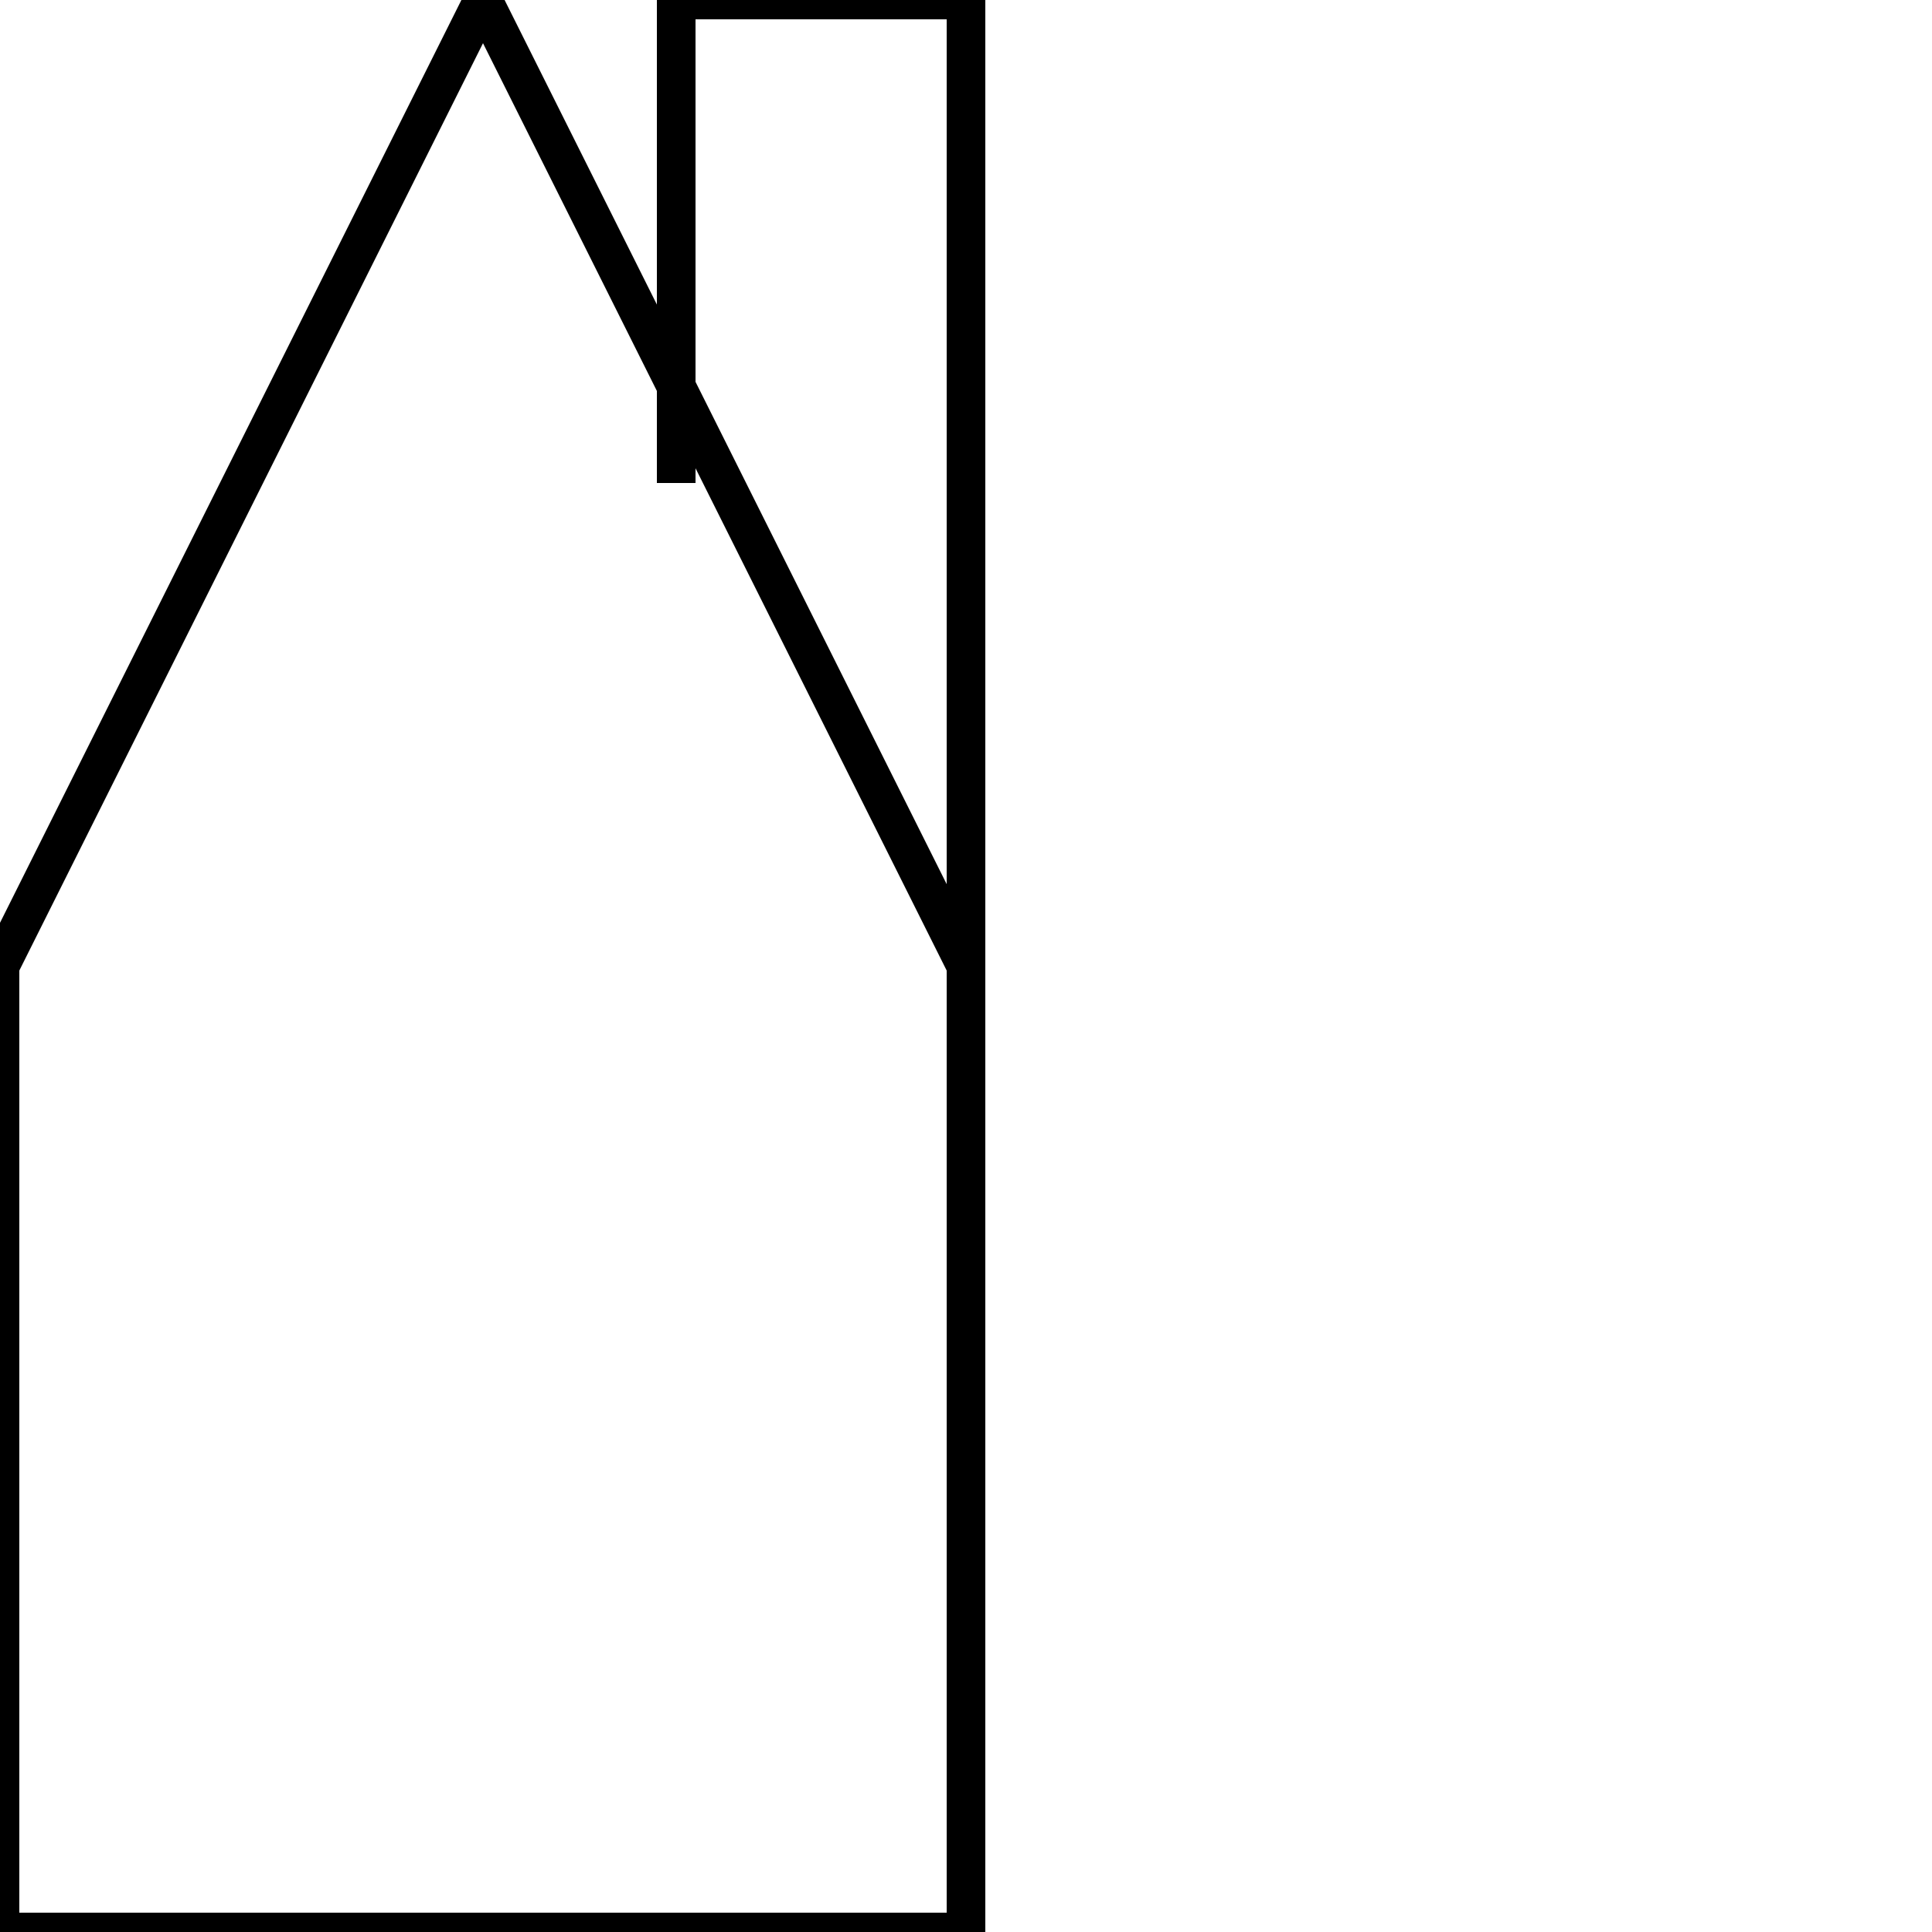
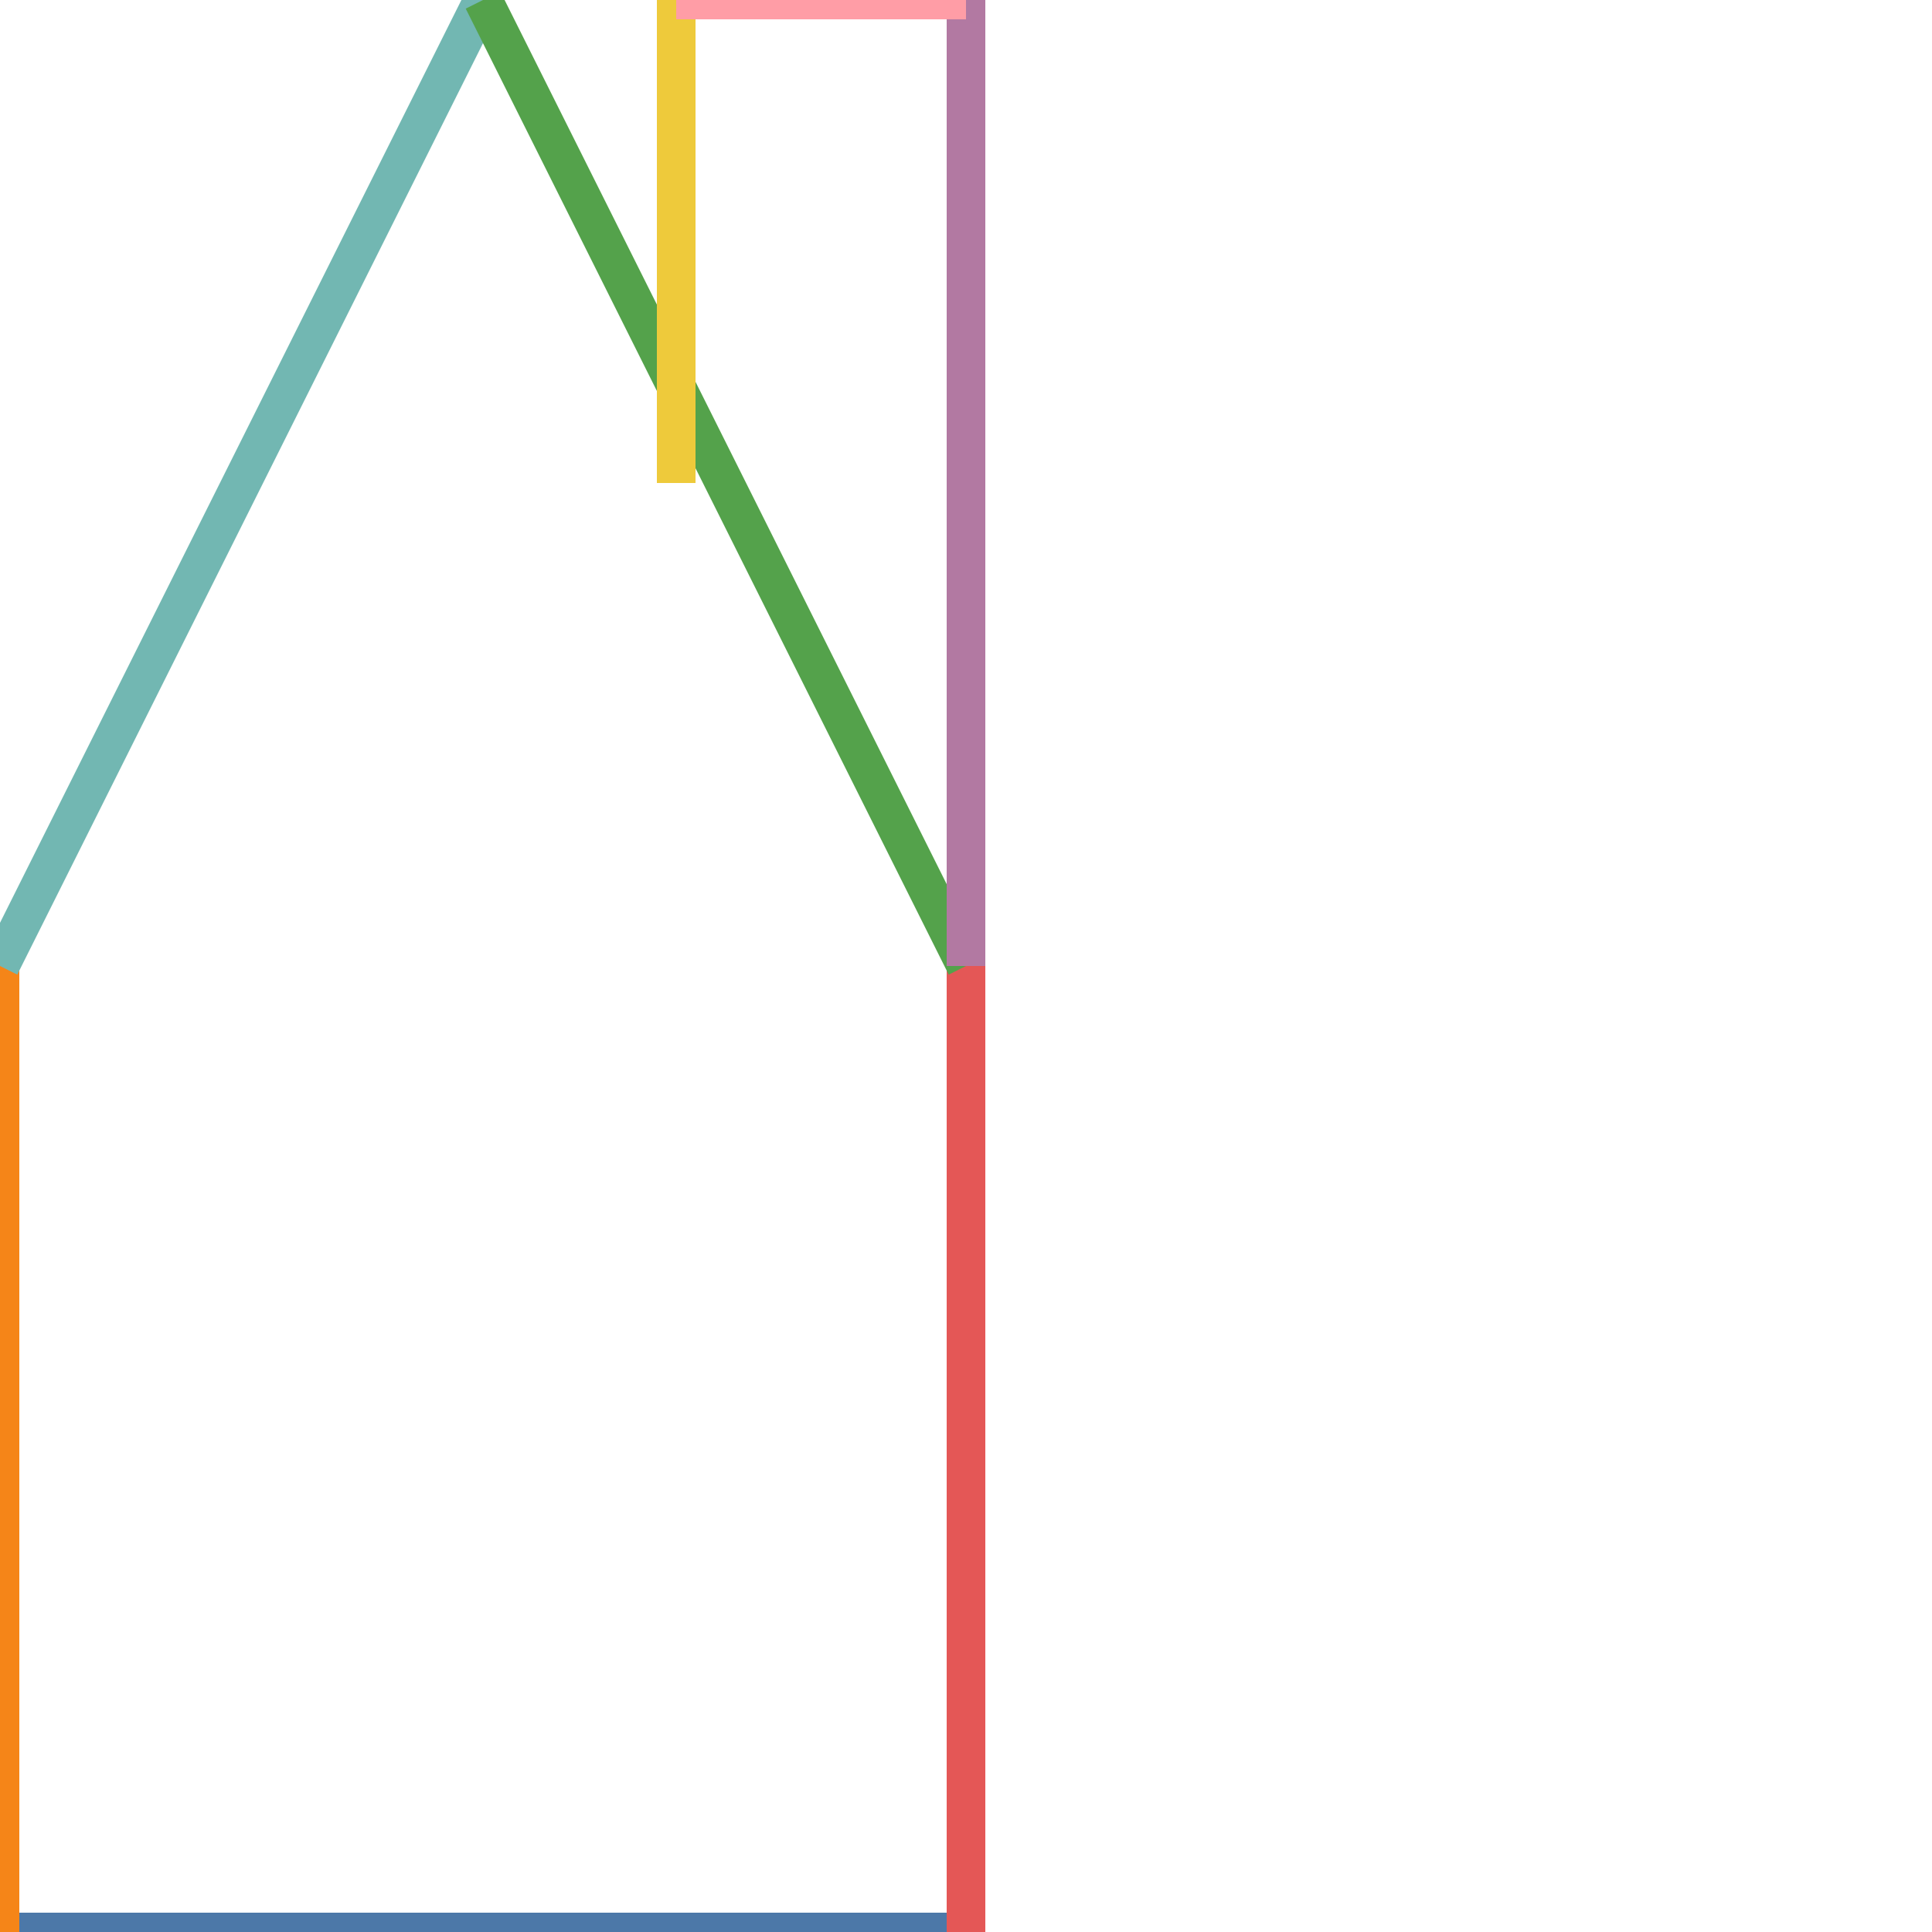
<svg xmlns="http://www.w3.org/2000/svg" height="100" width="100">
  <g>
    <defs>
      <clipPath id="my_line_layer_clip_path">
        <rect height="100" width="100" x="0" y="0" />
      </clipPath>
    </defs>
    <g height="100" width="100">
      <g clip-path="url(#my_line_layer_clip_path)" transform="translate(0,0)">
-         <line opacity="1" stroke="rgb(0, 0, 0)" stroke-width="2" x1="0" x2="50" y1="100" y2="100" />
-         <line opacity="1" stroke="rgb(0, 0, 0)" stroke-width="2" x1="0" x2="0" y1="100" y2="50" />
-         <line opacity="1" stroke="rgb(0, 0, 0)" stroke-width="2" x1="50" x2="50" y1="100" y2="50" />
-         <line opacity="1" stroke="rgb(0, 0, 0)" stroke-width="2" x1="0" x2="25" y1="50" y2="0" />
-         <line opacity="1" stroke="rgb(0, 0, 0)" stroke-width="2" x1="50" x2="25" y1="50" y2="0" />
-         <line opacity="1" stroke="rgb(0, 0, 0)" stroke-width="2" x1="35" x2="35" y1="25" y2="0" />
-         <line opacity="1" stroke="rgb(0, 0, 0)" stroke-width="2" x1="50" x2="50" y1="50" y2="0" />
-         <line opacity="1" stroke="rgb(0, 0, 0)" stroke-width="2" x1="35" x2="50" y1="0" y2="0" />
+         <line opacity="1" stroke="rgb(76, 120, 168)" stroke-width="2" x1="0" x2="50" y1="100" y2="100" />
+         <line opacity="1" stroke="rgb(245, 133, 24)" stroke-width="2" x1="0" x2="0" y1="100" y2="50" />
+         <line opacity="1" stroke="rgb(228, 87, 86)" stroke-width="2" x1="50" x2="50" y1="100" y2="50" />
+         <line opacity="1" stroke="rgb(114, 183, 178)" stroke-width="2" x1="0" x2="25" y1="50" y2="0" />
+         <line opacity="1" stroke="rgb(84, 162, 75)" stroke-width="2" x1="50" x2="25" y1="50" y2="0" />
+         <line opacity="1" stroke="rgb(238, 202, 59)" stroke-width="2" x1="35" x2="35" y1="25" y2="0" />
+         <line opacity="1" stroke="rgb(178, 121, 162)" stroke-width="2" x1="50" x2="50" y1="50" y2="0" />
+         <line opacity="1" stroke="rgb(255, 157, 166)" stroke-width="2" x1="35" x2="50" y1="0" y2="0" />
      </g>
    </g>
  </g>
</svg>
